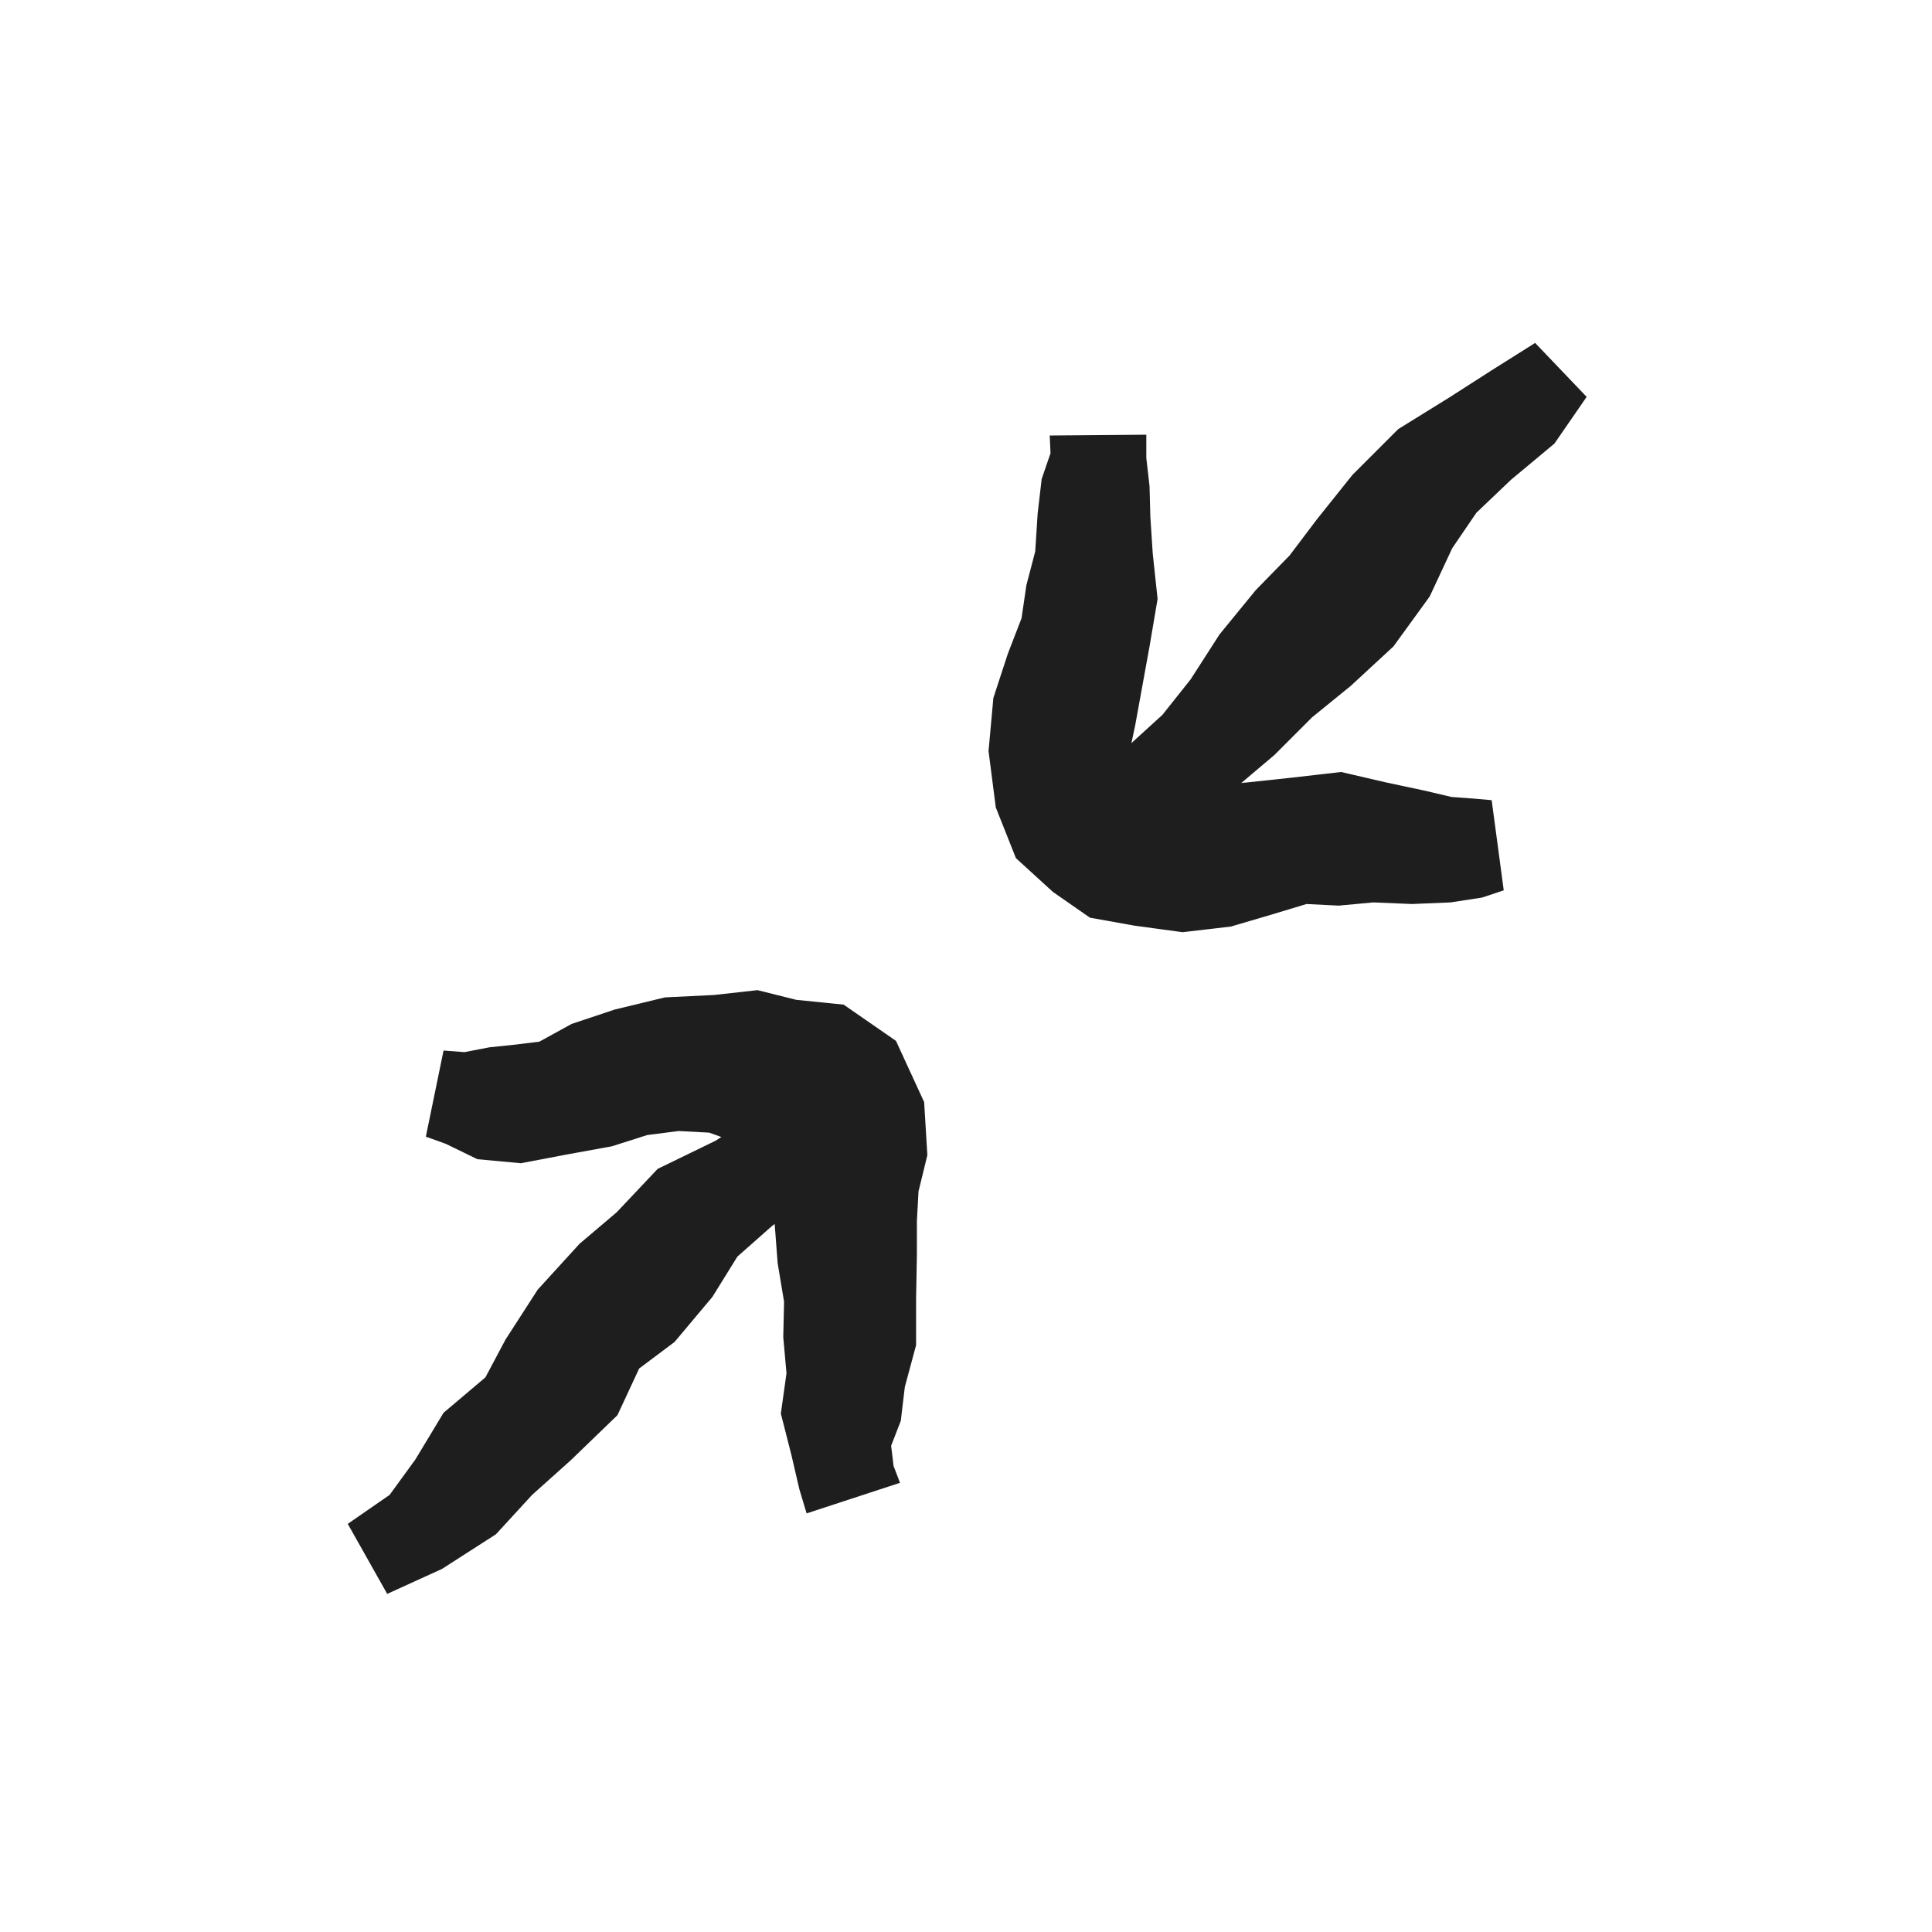
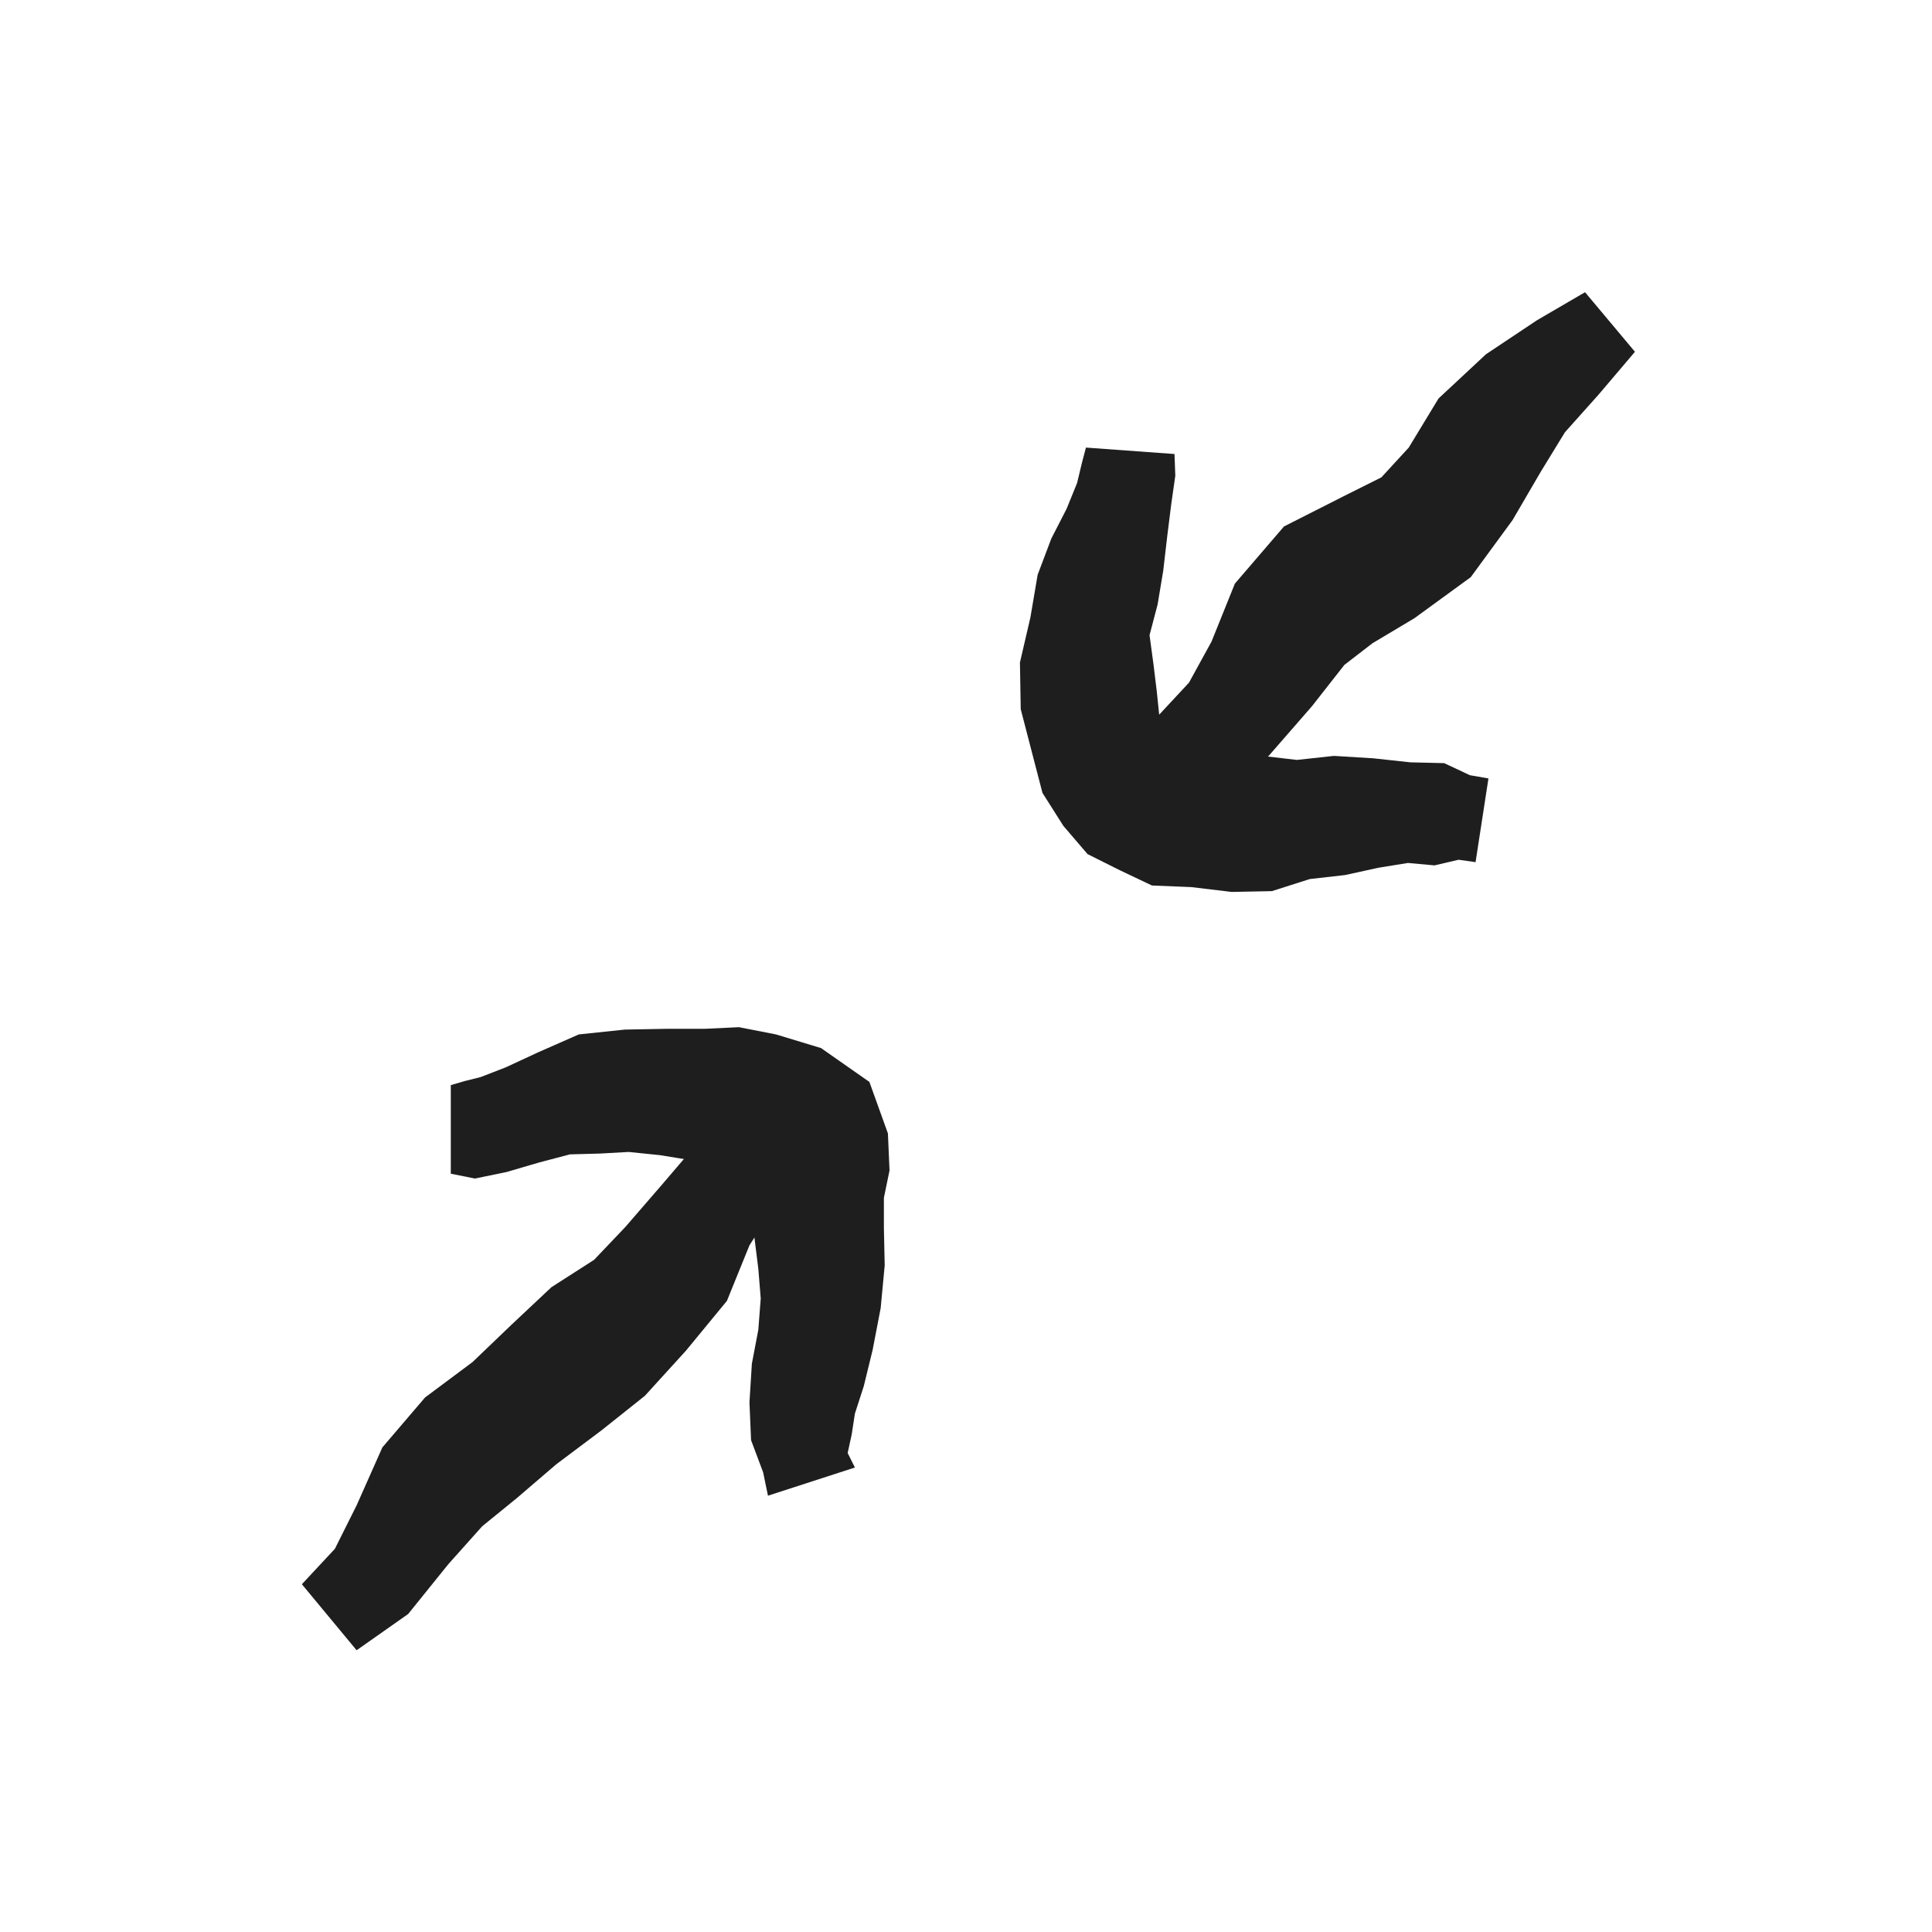
<svg xmlns="http://www.w3.org/2000/svg" viewBox="0 0 24 24" width="24" height="24" color="#1E1E1E">
-   <path class="dd" d="M19.07 4.26L18.53 4.60L18.00 4.94L17.37 5.33L16.80 5.90L16.36 6.45L16.02 6.90L15.60 7.33L15.15 7.88L14.79 8.44L14.44 8.88L13.99 9.29L13.43 9.67L13.98 10.55L14.58 10.21L15.25 9.87L15.83 9.38L16.30 8.91L16.78 8.52L17.31 8.03L17.76 7.41L18.04 6.81L18.34 6.37L18.77 5.96L19.31 5.51L19.71 4.93Z" fill="currentColor" />
-   <path class="dd" d="M13.04 5.41L13.05 5.63L12.94 5.95L12.89 6.38L12.86 6.85L12.75 7.27L12.69 7.68L12.52 8.12L12.34 8.67L12.28 9.33L12.37 10.03L12.62 10.66L13.08 11.08L13.54 11.40L14.10 11.50L14.69 11.58L15.29 11.51L15.80 11.36L16.23 11.23L16.63 11.25L17.06 11.21L17.54 11.23L18.02 11.21L18.41 11.15L18.68 11.06L18.53 9.94L18.30 9.92L18.03 9.90L17.69 9.82L17.22 9.72L16.66 9.59L16.05 9.66L15.49 9.72L15.03 9.76L14.71 9.77L14.48 9.76L14.34 9.62L14.23 9.61L14.20 9.54L14.09 9.47L14.04 9.30L14.10 9.02L14.18 8.58L14.28 8.03L14.38 7.44L14.32 6.88L14.29 6.42L14.28 6.04L14.24 5.69L14.24 5.40Z" fill="currentColor" />
-   <path class="dd" d="M4.81 19.80L5.49 19.49L6.16 19.06L6.61 18.57L7.09 18.14L7.67 17.58L7.94 17.00L8.38 16.67L8.85 16.11L9.16 15.61L9.59 15.23L10.19 14.78L10.61 14.18L9.85 13.48L9.38 13.85L8.89 14.17L8.17 14.52L7.66 15.06L7.20 15.45L6.68 16.02L6.28 16.64L6.03 17.11L5.51 17.55L5.16 18.13L4.84 18.57L4.32 18.93Z" fill="currentColor" />
-   <path class="dd" d="M5.29 14.12L5.54 14.21L5.93 14.40L6.47 14.45L7.05 14.34L7.60 14.24L8.04 14.10L8.43 14.05L8.81 14.07L9.20 14.21L9.57 14.20L9.74 14.32L9.69 14.25L9.66 14.13L9.65 14.25L9.65 14.64L9.62 15.16L9.66 15.69L9.74 16.17L9.73 16.61L9.77 17.06L9.70 17.56L9.83 18.07L9.93 18.50L10.02 18.80L11.18 18.42L11.10 18.21L11.07 17.96L11.19 17.65L11.24 17.23L11.38 16.71L11.38 16.13L11.39 15.59L11.39 15.17L11.41 14.80L11.52 14.35L11.48 13.69L11.13 12.93L10.48 12.48L9.89 12.42L9.41 12.30L8.87 12.36L8.26 12.39L7.64 12.54L7.10 12.72L6.70 12.94L6.37 12.98L6.08 13.01L5.77 13.07L5.51 13.05Z" fill="currentColor" />
+   <path class="dd" d="M19.69 3.63L19.09 3.98L18.46 4.40L17.87 4.95L17.50 5.56L17.16 5.93L16.68 6.17L15.95 6.54L15.34 7.25L15.05 7.97L14.77 8.48L14.37 8.91L13.87 9.36L14.52 10.23L15.11 9.84L15.76 9.39L16.30 8.77L16.70 8.26L17.05 7.99L17.57 7.68L18.27 7.17L18.79 6.46L19.14 5.86L19.44 5.37L19.86 4.90L20.31 4.37Z" fill="currentColor" />
+   <path class="dd" d="M13.49 5.56L13.44 5.75L13.38 6.00L13.25 6.32L13.06 6.69L12.89 7.14L12.80 7.67L12.67 8.23L12.68 8.81L12.82 9.35L12.95 9.85L13.21 10.26L13.51 10.61L13.91 10.81L14.31 11.00L14.80 11.02L15.30 11.08L15.80 11.07L16.27 10.92L16.71 10.87L17.12 10.78L17.49 10.72L17.82 10.75L18.12 10.68L18.33 10.71L18.49 9.67L18.26 9.63L17.94 9.48L17.52 9.47L17.06 9.42L16.57 9.39L16.11 9.44L15.68 9.39L15.31 9.42L15.00 9.42L14.80 9.30L14.65 9.28L14.65 9.23L14.61 9.23L14.54 9.09L14.40 8.88L14.37 8.59L14.33 8.26L14.28 7.89L14.38 7.51L14.45 7.09L14.50 6.66L14.55 6.26L14.60 5.91L14.59 5.64Z" fill="currentColor" />
+   <path class="dd" d="M4.43 20.50L5.07 20.05L5.57 19.43L5.99 18.96L6.42 18.61L6.91 18.19L7.47 17.77L8.01 17.34L8.52 16.78L9.03 16.16L9.31 15.47L9.61 15.00L10.04 14.56L9.47 13.75L8.75 14.10L8.22 14.72L7.77 15.24L7.38 15.65L6.85 15.99L6.35 16.46L5.87 16.92L5.28 17.36L4.75 17.98L4.43 18.70L4.16 19.24L3.75 19.68Z" fill="currentColor" />
+   <path class="dd" d="M5.60 14.58L5.90 14.64L6.29 14.56L6.70 14.44L7.08 14.34L7.45 14.33L7.81 14.31L8.20 14.35L8.63 14.42L9.04 14.50L9.34 14.48L9.43 14.50L9.29 14.47L9.25 14.39L9.24 14.57L9.32 14.94L9.37 15.36L9.42 15.76L9.45 16.13L9.42 16.52L9.34 16.94L9.31 17.42L9.33 17.89L9.48 18.29L9.54 18.58L10.62 18.23L10.53 18.05L10.58 17.82L10.62 17.56L10.73 17.22L10.84 16.77L10.94 16.25L10.99 15.72L10.98 15.25L10.98 14.88L11.05 14.54L11.03 14.08L10.80 13.44L10.20 13.02L9.64 12.85L9.18 12.76L8.76 12.78L8.29 12.78L7.76 12.79L7.19 12.85L6.69 13.07L6.28 13.26L5.97 13.38L5.77 13.43L5.60 13.48Z" fill="currentColor" />
</svg>
